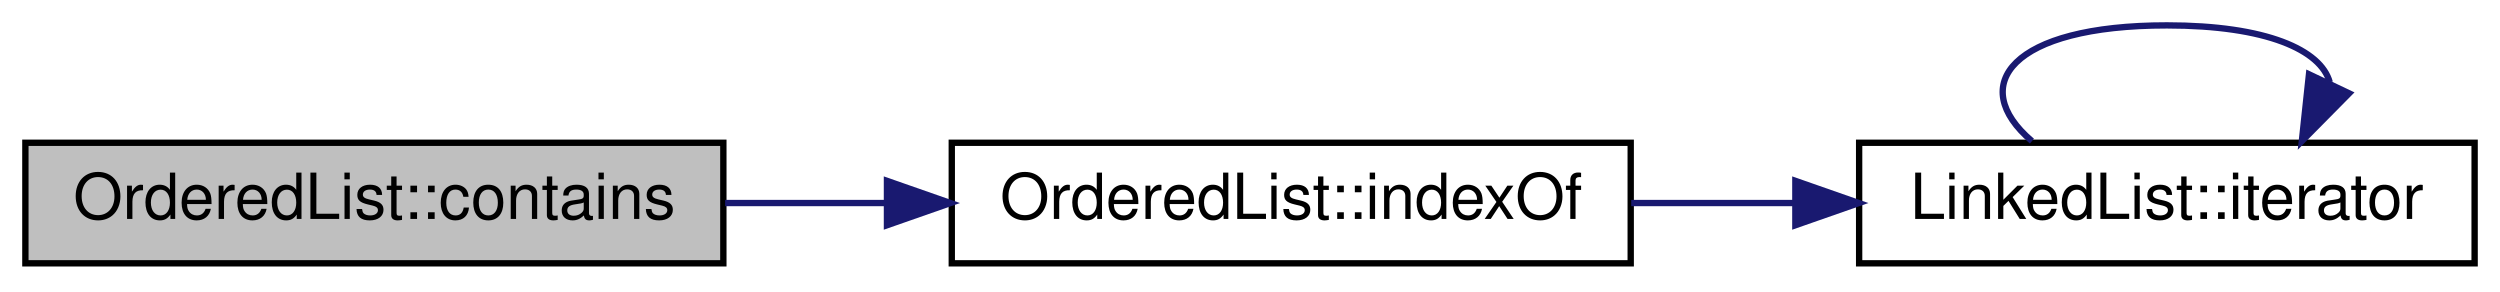
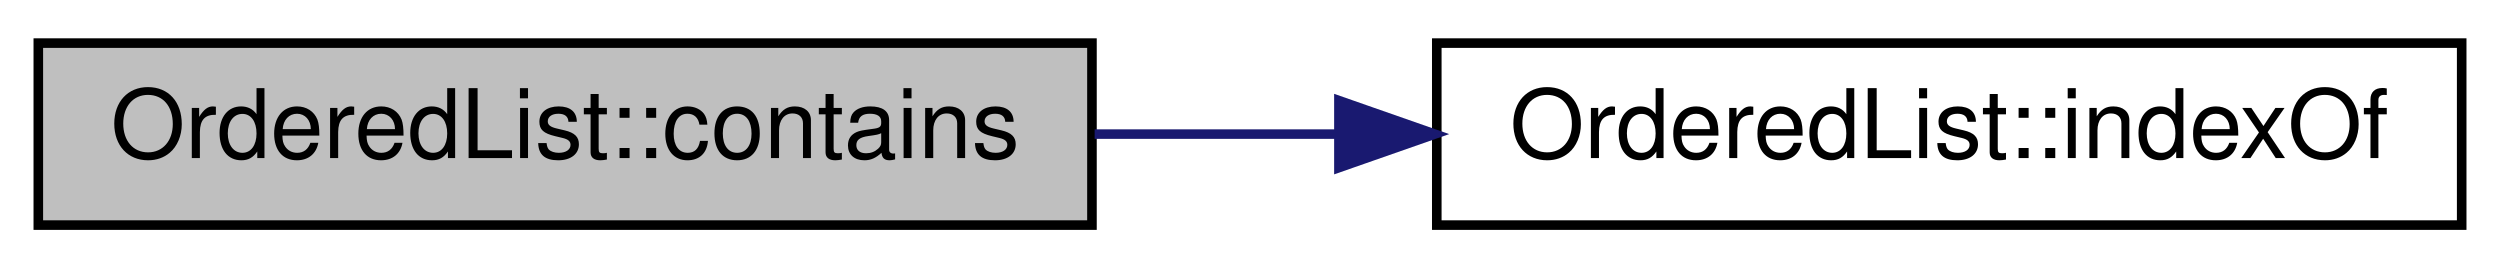
- <svg xmlns="http://www.w3.org/2000/svg" xmlns:xlink="http://www.w3.org/1999/xlink" width="394pt" height="46pt" viewBox="0.00 0.00 394.00 46.00">
-   <g id="graph0" class="graph" transform="scale(1 1) rotate(0) translate(4 42)">
+ <svg xmlns="http://www.w3.org/2000/svg" xmlns:xlink="http://www.w3.org/1999/xlink" width="261pt" height="28pt" viewBox="0.00 0.00 261.00 28.00">
+   <g id="graph0" class="graph" transform="scale(1 1) rotate(0) translate(4 24)">
    <g id="node1" class="node">
      <polygon fill="#bfbfbf" stroke="black" points="0,-0.5 0,-19.5 110,-19.5 110,-0.5 0,-0.5" />
      <text text-anchor="middle" x="55" y="-7.5" font-family="Helvetica,sans-Serif" font-size="10.00">OrderedList::contains</text>
    </g>
    <g id="node2" class="node">
      <g id="a_node2">
        <a xlink:href="classOrderedList.html#ac85cb35a59ea846ff79eebd3743e0b67" target="_top" xlink:title="Finds an element in the ordered list and returns its index. ">
          <polygon fill="none" stroke="black" points="146,-0.5 146,-19.5 253,-19.5 253,-0.5 146,-0.5" />
          <text text-anchor="middle" x="199.5" y="-7.5" font-family="Helvetica,sans-Serif" font-size="10.00">OrderedList::indexOf</text>
        </a>
      </g>
    </g>
    <g id="edge1" class="edge">
      <path fill="none" stroke="midnightblue" d="M110.28,-10C118.555,-10 127.156,-10 135.597,-10" />
      <polygon fill="midnightblue" stroke="midnightblue" points="135.783,-13.5 145.783,-10 135.783,-6.5 135.783,-13.5" />
    </g>
-     <g id="node3" class="node">
-       <g id="a_node3">
-         <a xlink:href="classLinkedList.html#a2704854adf2cfec4aefce769d344aa1a" target="_top" xlink:title="Creates an Iterator, an object that allows the sequential access of values in a Linked List without t...">
-           <polygon fill="none" stroke="black" points="289,-0.5 289,-19.5 386,-19.5 386,-0.5 289,-0.5" />
-           <text text-anchor="middle" x="337.5" y="-7.5" font-family="Helvetica,sans-Serif" font-size="10.00">LinkedList::iterator</text>
-         </a>
-       </g>
-     </g>
-     <g id="edge2" class="edge">
-       <path fill="none" stroke="midnightblue" d="M253.081,-10C261.477,-10 270.205,-10 278.713,-10" />
-       <polygon fill="midnightblue" stroke="midnightblue" points="278.947,-13.5 288.947,-10 278.947,-6.5 278.947,-13.5" />
-     </g>
-     <g id="edge3" class="edge">
-       <path fill="none" stroke="midnightblue" d="M316.23,-19.757C305.883,-28.565 312.973,-38 337.5,-38 353.213,-38 361.769,-34.128 363.17,-29.029" />
-       <polygon fill="midnightblue" stroke="midnightblue" points="366.219,-27.291 358.77,-19.757 359.895,-30.292 366.219,-27.291" />
-     </g>
  </g>
</svg>
